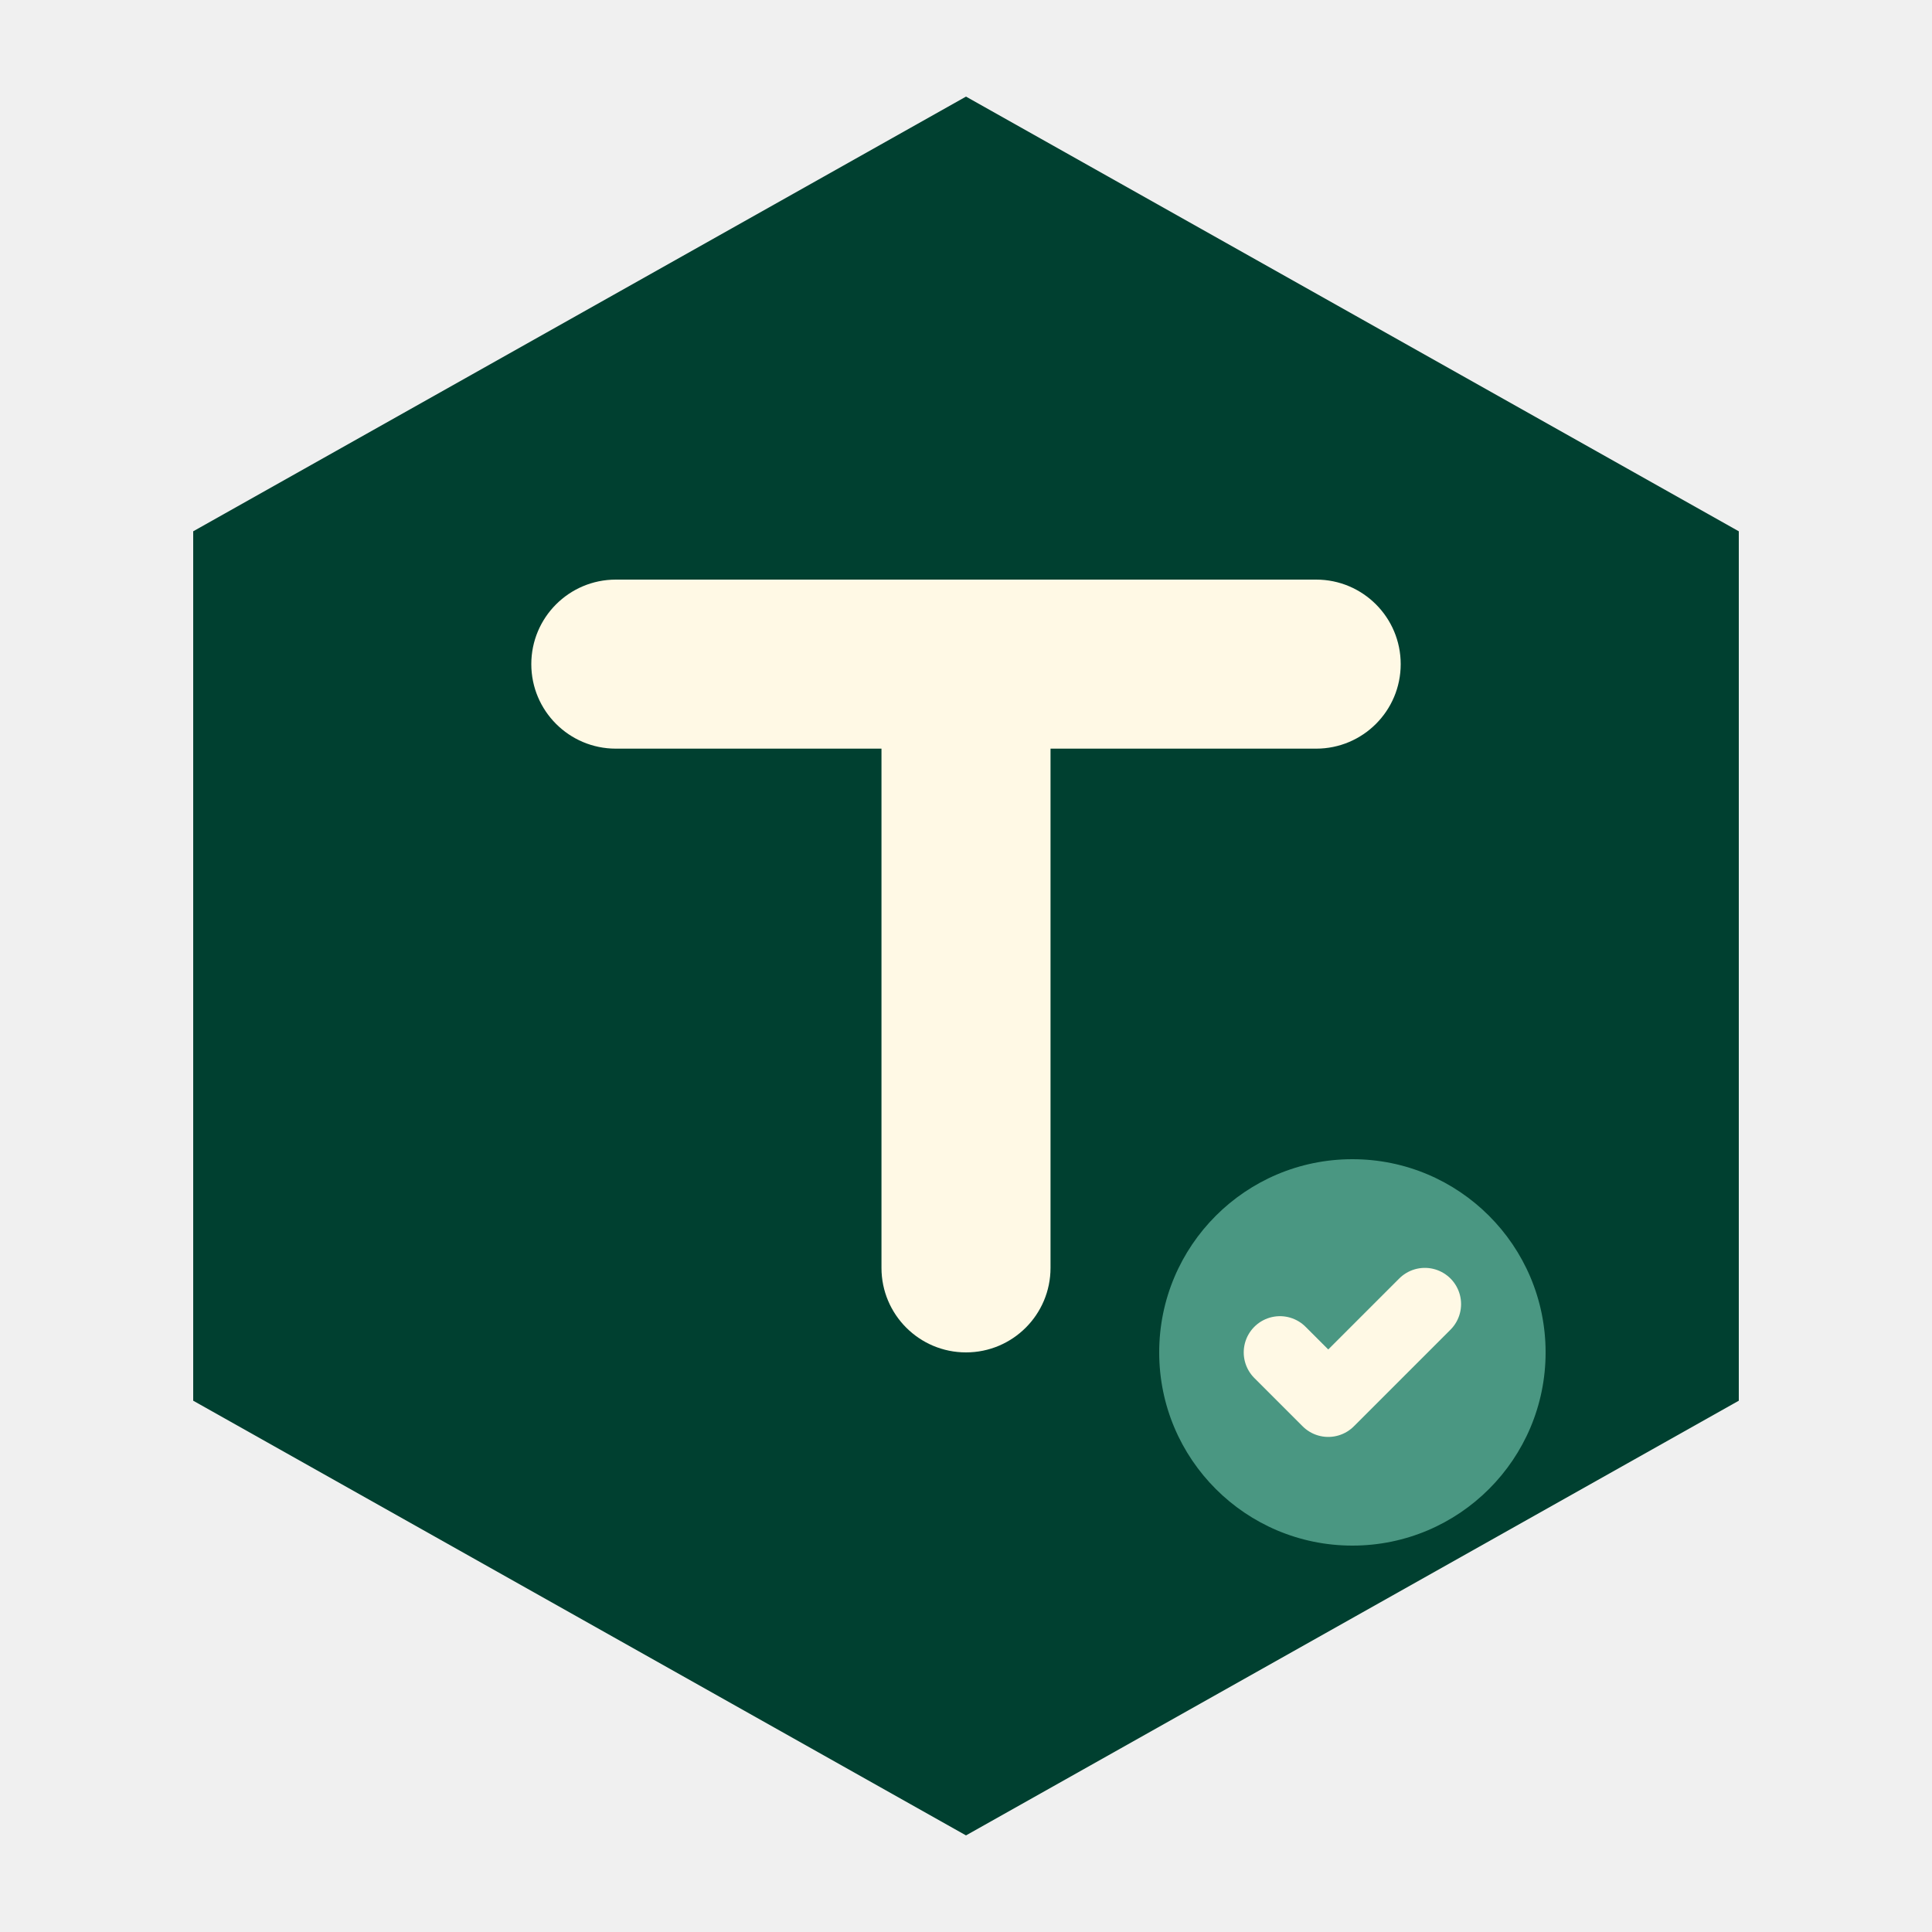
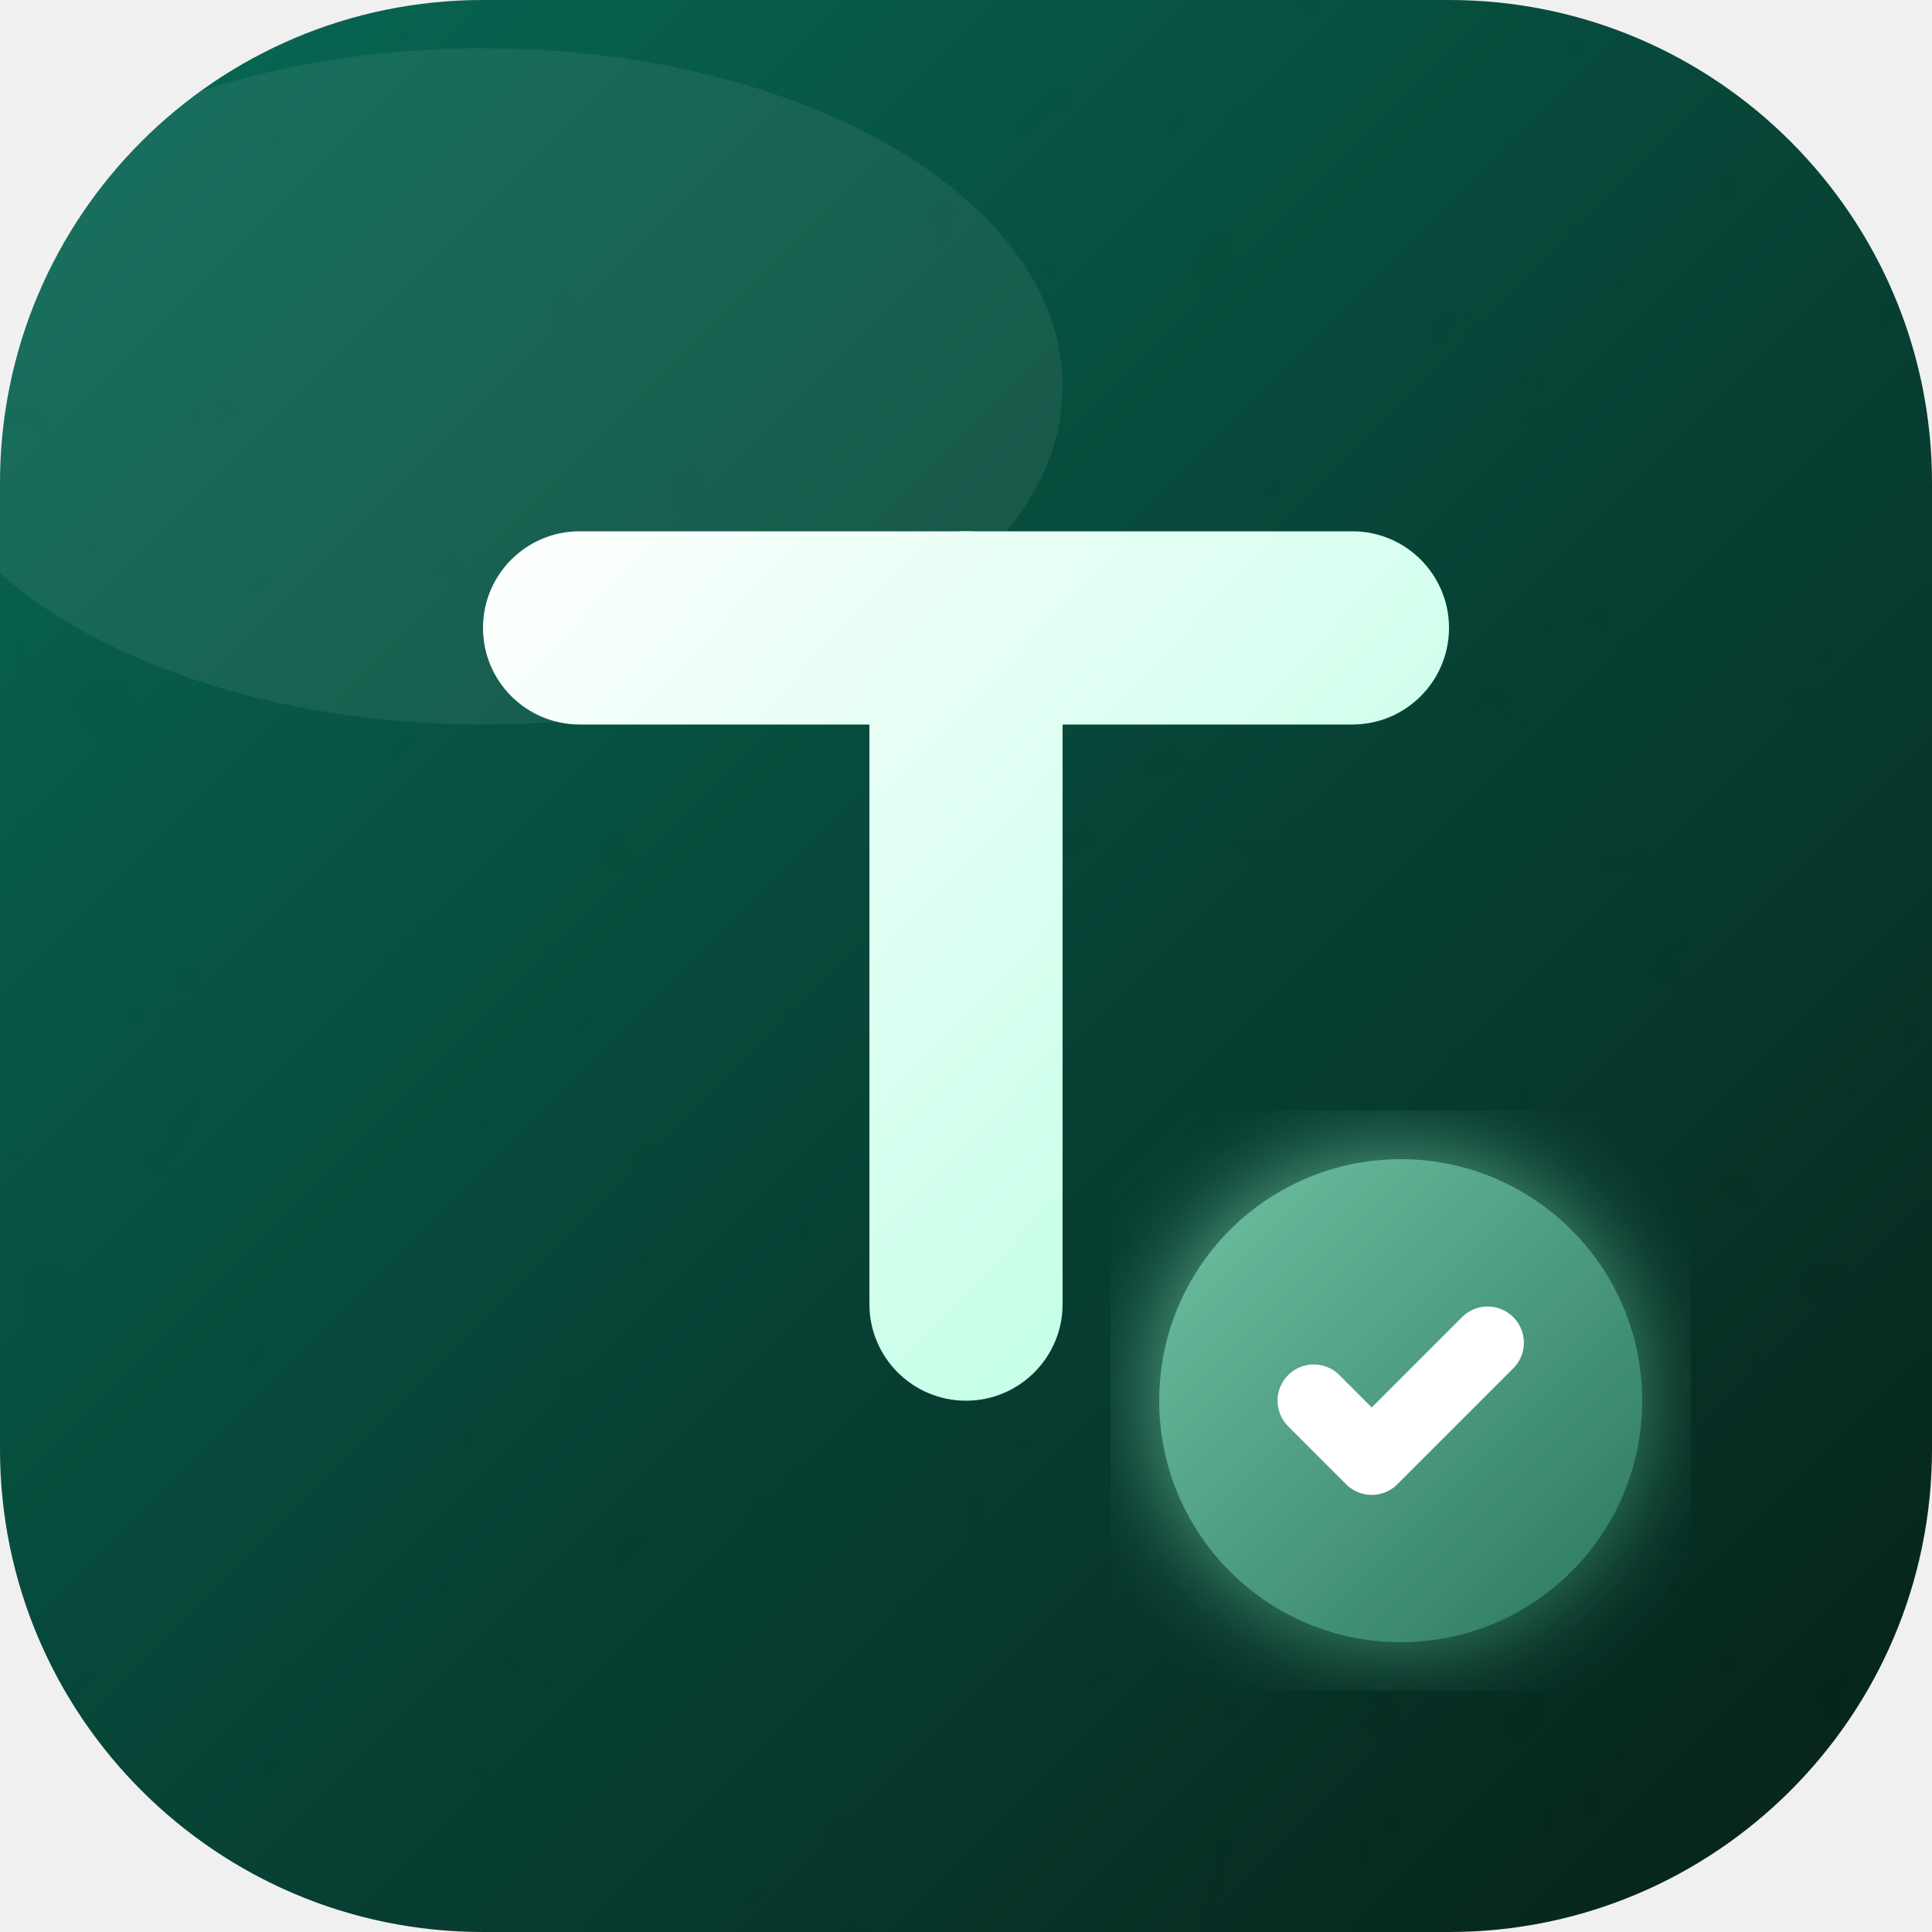
<svg xmlns="http://www.w3.org/2000/svg" width="40" height="40" viewBox="0 0 40 40" fill="none">
-   <path d="M20 2L36 11V29L20 38L4 29V11L20 2Z" fill="#004030" />
-   <rect x="11" y="12" width="18" height="3.5" rx="1.75" fill="#FFF9E5" />
-   <rect x="18.25" y="12" width="3.5" height="16" rx="1.75" fill="#FFF9E5" />
-   <circle cx="28" cy="28" r="4" fill="#4A9782" />
-   <path d="M26.5 28L27.5 29L29.5 27" stroke="#FFF9E5" stroke-width="1.5" stroke-linecap="round" stroke-linejoin="round" />
+   <defs>
+     <linearGradient id="bg" x1="0" y1="0" x2="40" y2="40" gradientUnits="userSpaceOnUse">
+       <stop offset="0%" stop-color="#006650" />
+       <stop offset="100%" stop-color="#001a12" />
+     </linearGradient>
+     <linearGradient id="tGrad" x1="10" y1="11" x2="30" y2="30" gradientUnits="userSpaceOnUse">
+       <stop offset="0%" stop-color="#ffffff" />
+       <stop offset="100%" stop-color="#b2ffe0" />
+     </linearGradient>
+     <linearGradient id="dotGrad" x1="24" y1="25" x2="33" y2="34" gradientUnits="userSpaceOnUse">
+       <stop offset="0%" stop-color="#6DBFA0" />
+       <stop offset="100%" stop-color="#2d7a60" />
+     </linearGradient>
+     <filter id="glow">
+       <feGaussianBlur stdDeviation="1" result="blur" />
+       <feMerge>
+         <feMergeNode in="blur" />
+         <feMergeNode in="SourceGraphic" />
+       </feMerge>
+     </filter>
+     <filter id="noise">
+       <feTurbulence type="fractalNoise" baseFrequency="0.65" numOctaves="3" stitchTiles="stitch" />
+       <feColorMatrix type="saturate" values="0" />
+       <feBlend in="SourceGraphic" mode="overlay" result="blend" />
+       <feComposite in="blend" in2="SourceGraphic" operator="in" />
+     </filter>
+   </defs>
+   <rect width="40" height="40" rx="10" fill="url(#bg)" />
+   <rect width="40" height="40" rx="10" fill="white" opacity="0.03" filter="url(#noise)" />
+   <ellipse cx="10" cy="8" rx="12" ry="7" fill="white" opacity="0.07" />
+   <rect x="10" y="11" width="20" height="4" rx="2" fill="url(#tGrad)" />
+   <rect x="18" y="11" width="4" height="18" rx="2" fill="url(#tGrad)" />
+   <circle cx="29" cy="29" r="5" fill="url(#dotGrad)" filter="url(#glow)" />
+   <path d="M27.2 29L28.4 30.2L30.8 27.8" stroke="white" stroke-width="1.5" stroke-linecap="round" stroke-linejoin="round" />
</svg>
